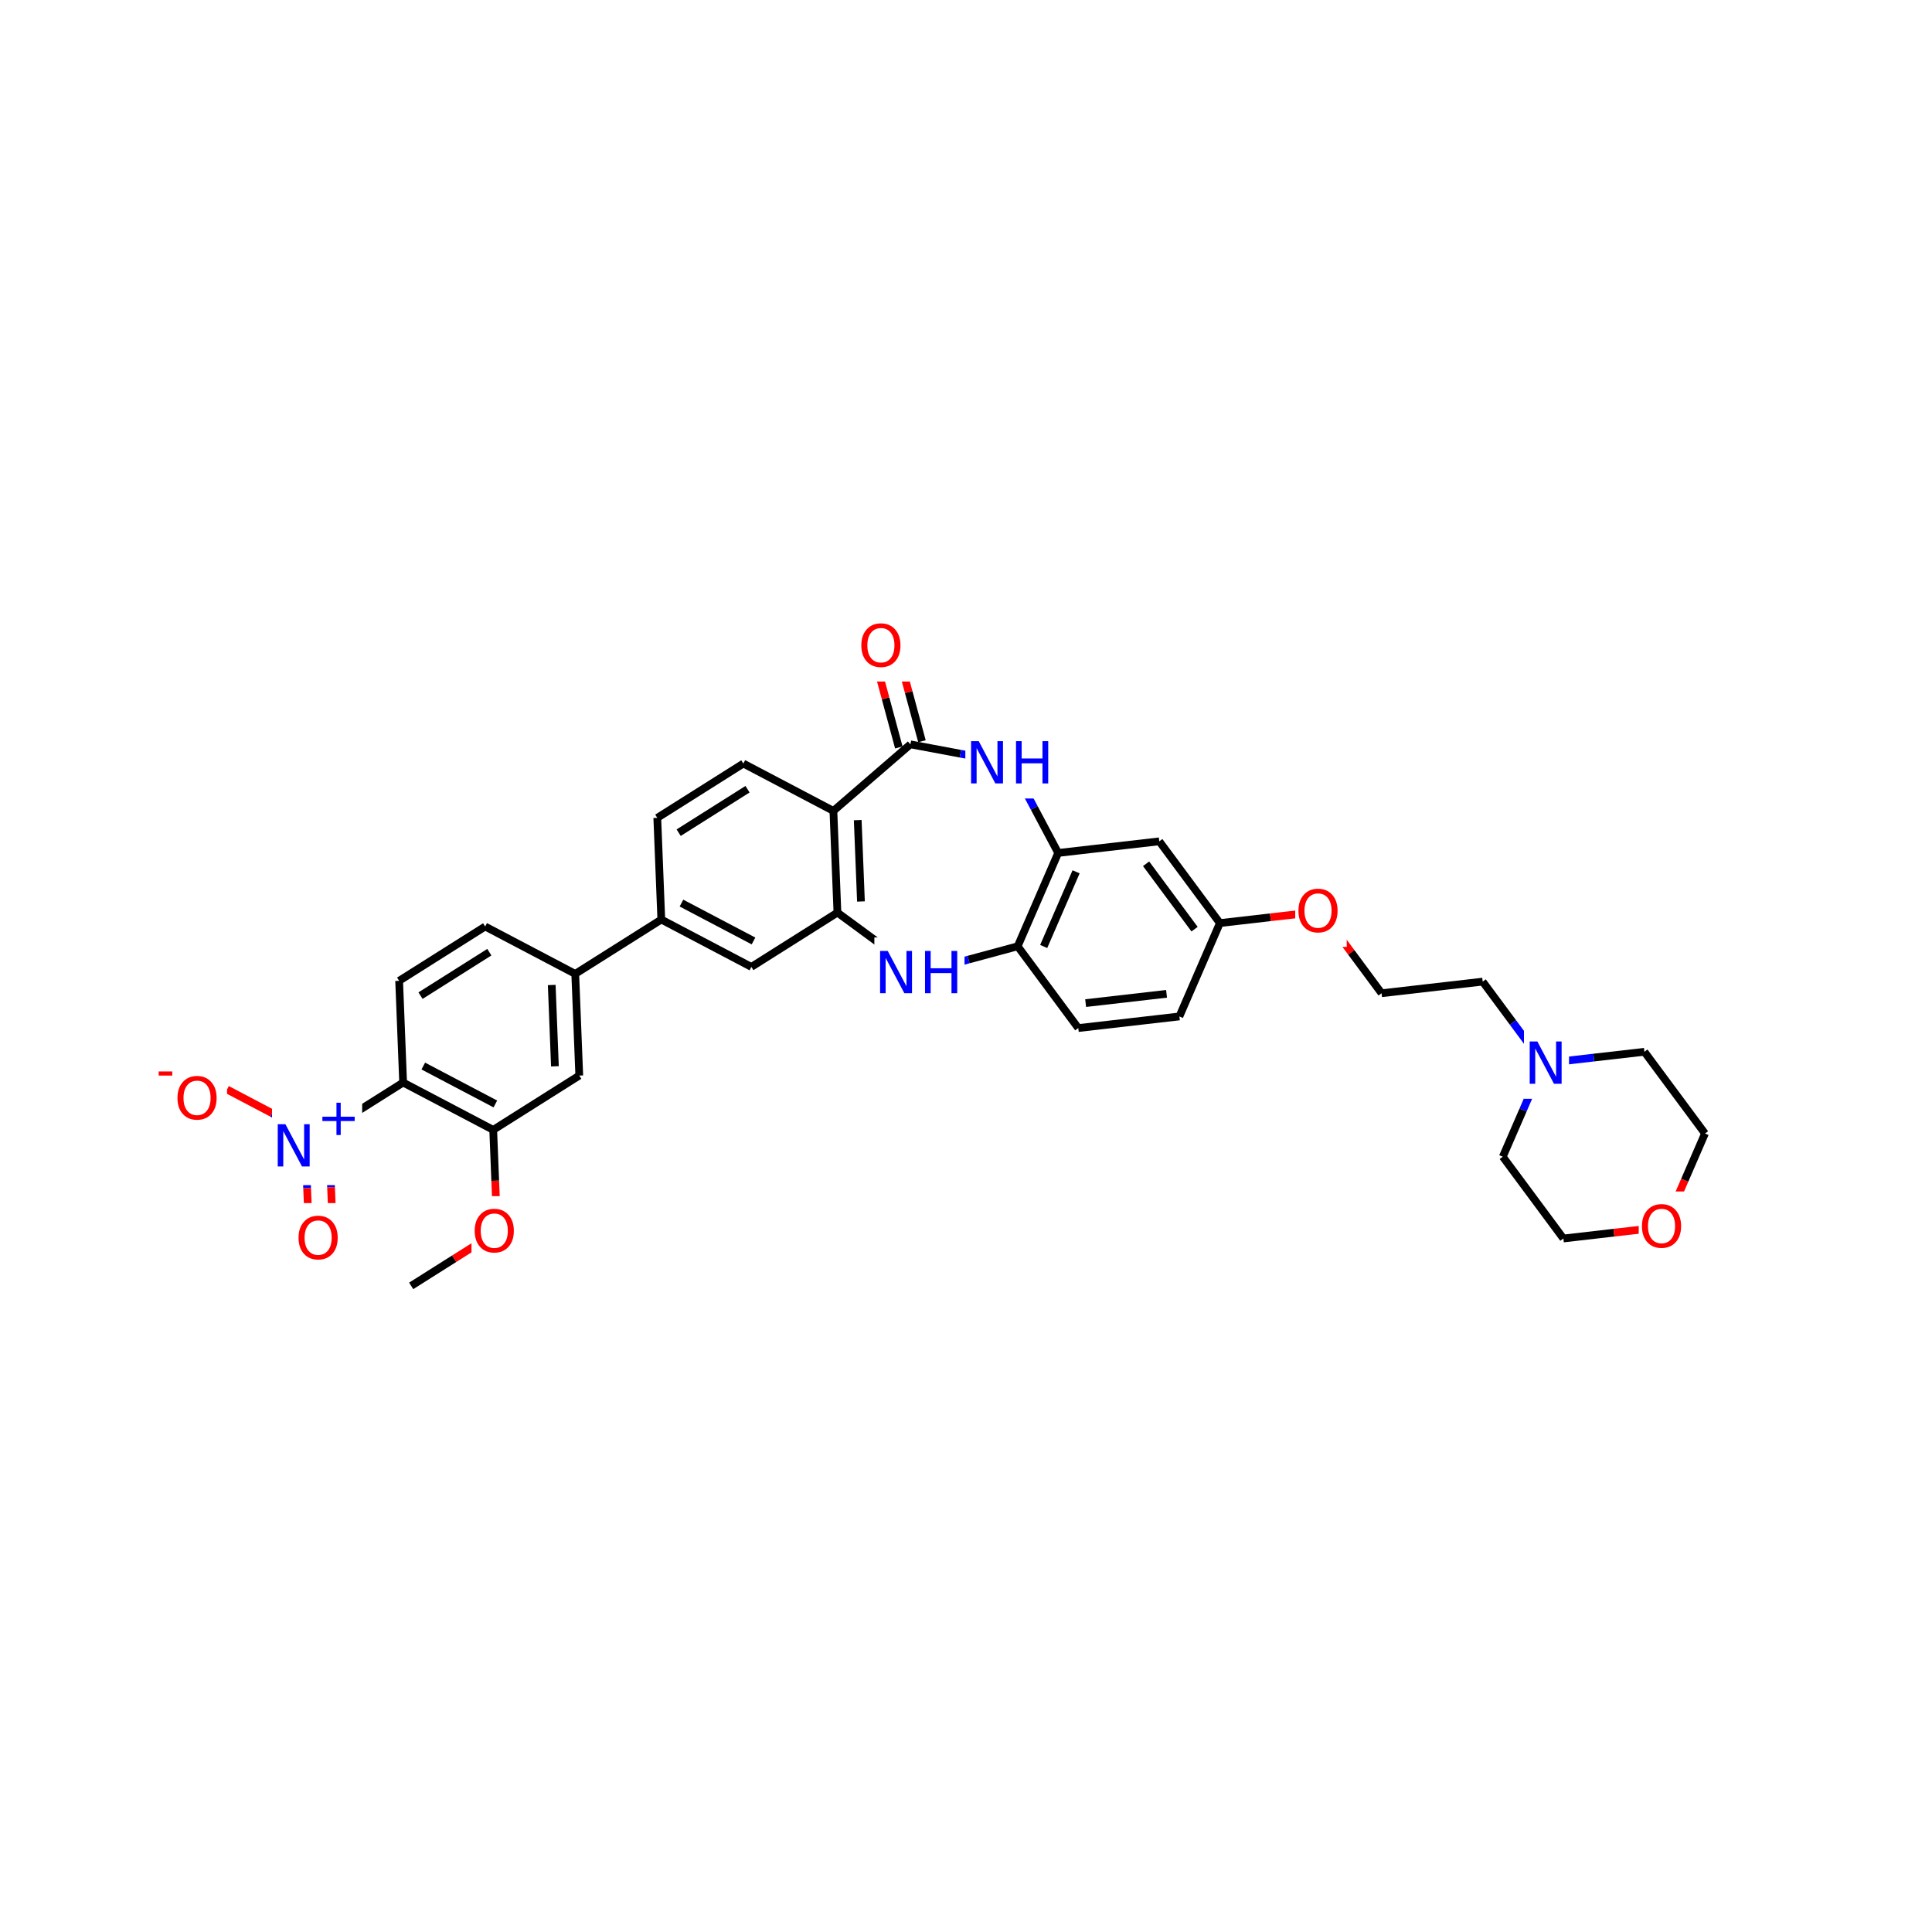
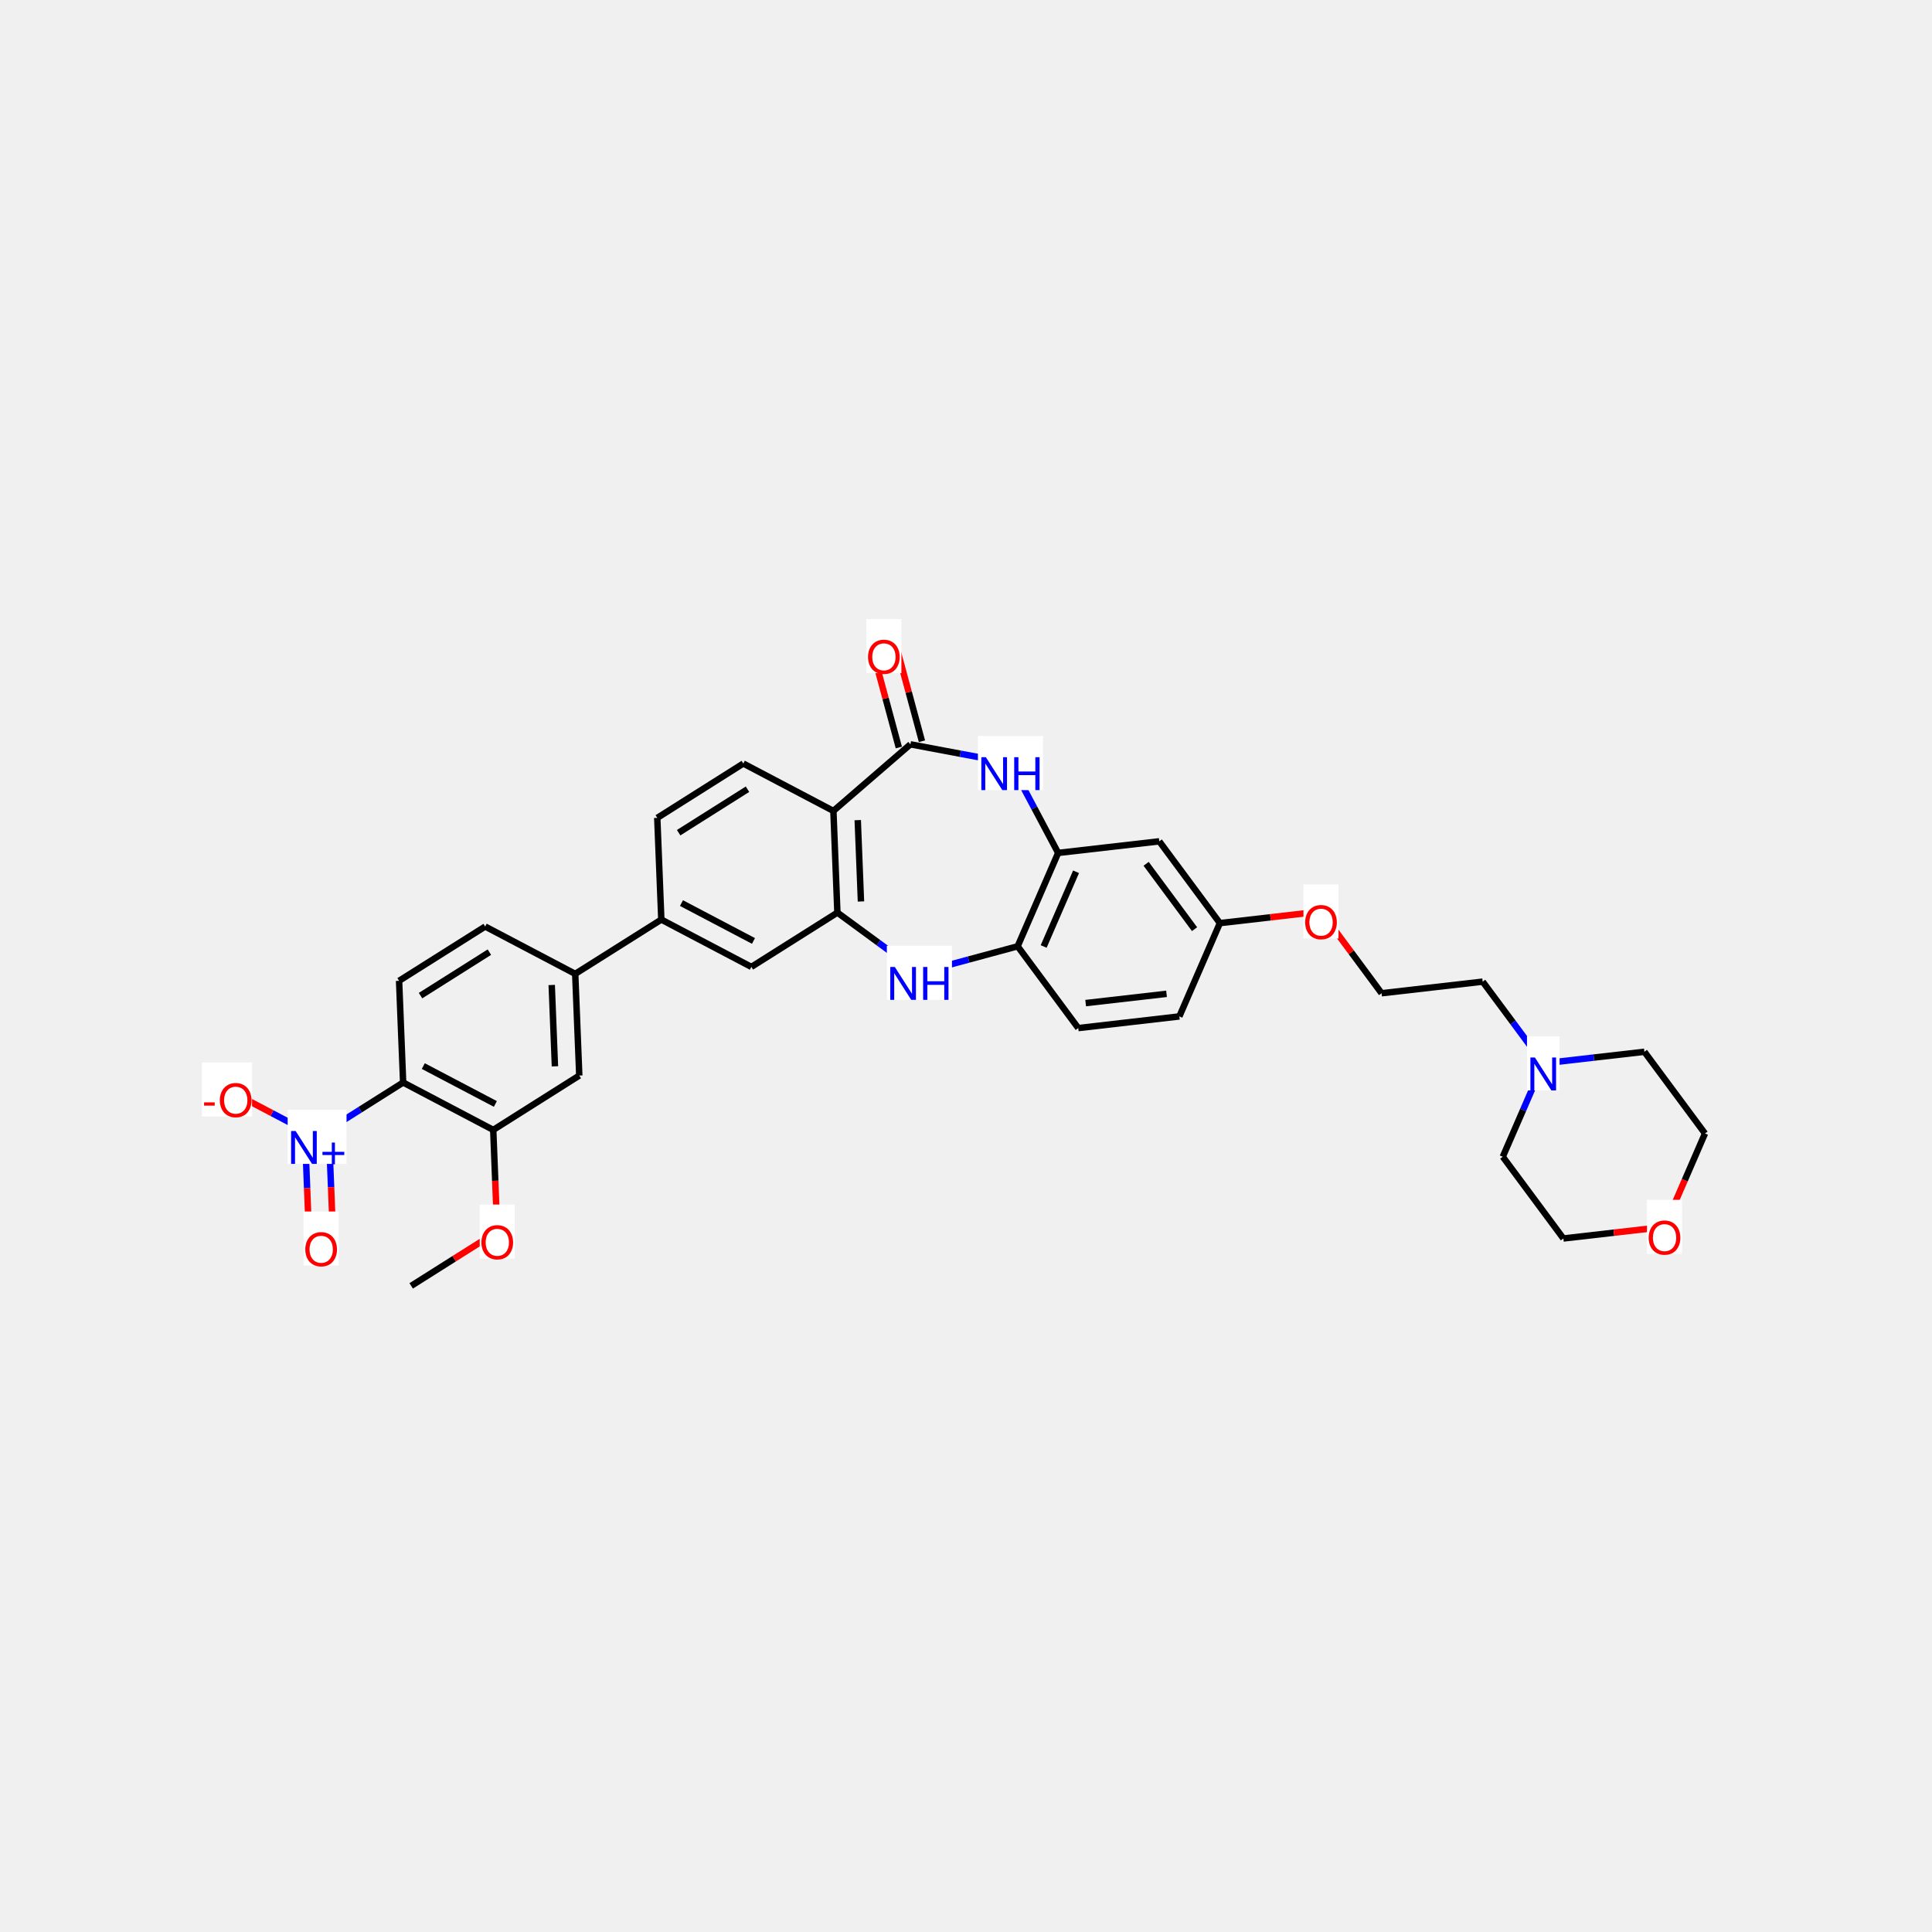
- <svg xmlns="http://www.w3.org/2000/svg" xmlns:xlink="http://www.w3.org/1999/xlink" width="300pt" height="300pt" viewBox="0 0 300 300">
-   <defs>
-     <symbol overflow="visible">
-       <path d="M.453 1.594v-7.938h4.5v7.938zm.5-.5h3.5v-6.938h-3.5zm0 0" />
-     </symbol>
-     <symbol overflow="visible" id="a">
-       <path d="M3.547-5.953c-.65 0-1.164.242-1.547.72-.375.48-.563 1.13-.563 1.952 0 .835.188 1.49.563 1.967.383.48.898.72 1.547.72.644 0 1.156-.24 1.53-.72.376-.476.564-1.132.564-1.968 0-.822-.187-1.474-.562-1.954-.375-.477-.887-.72-1.53-.72zm0-.734c.914 0 1.648.312 2.203.937.55.617.828 1.438.828 2.47 0 1.042-.277 1.87-.828 2.483-.555.617-1.29.922-2.203.922-.93 0-1.668-.305-2.22-.922C.774-1.41.5-2.237.5-3.28c0-1.033.273-1.853.828-2.47.55-.625 1.29-.938 2.22-.938zm0 0" />
-     </symbol>
-     <symbol overflow="visible" id="b">
-       <path d="M.89-6.563H2.08l2.906 5.485v-5.484h.86V0H4.656L1.75-5.484V0H.89zm0 0" />
-     </symbol>
-     <symbol overflow="visible" id="e">
-       <path d="M.89-6.563h.876v2.688H5v-2.688h.89V0H5v-3.125H1.766V0H.89zm0 0" />
-     </symbol>
-     <symbol overflow="visible">
-       <path d="M.406 1.422V-5.64h4V1.42zM.844.97h3.11v-6.157H.843zm0 0" />
-     </symbol>
-     <symbol overflow="visible" id="c">
-       <path d="M3.688-5.016v2.172h2.17v.672H3.69V0H3.03v-2.172H.845v-.672H3.03v-2.172zm0 0" />
-     </symbol>
-     <symbol overflow="visible" id="d">
-       <path d="M.39-2.516H2.5v.64H.39zm0 0" />
-     </symbol>
-   </defs>
+ <svg xmlns="http://www.w3.org/2000/svg" version="1.1" baseProfile="full" xml:space="preserve" width="300px" height="300px">
+   <line x1="63.85" y1="199.67" x2="70.53" y2="195.45" stroke="rgb(0,0,0)" stroke-width="1" />
+   <line x1="70.53" y1="195.45" x2="77.21" y2="191.24" stroke="rgb(255,0,0)" stroke-width="1" />
+   <line x1="77.21" y1="191.24" x2="76.90" y2="183.34" stroke="rgb(255,0,0)" stroke-width="1" />
+   <line x1="76.90" y1="183.34" x2="76.59" y2="175.45" stroke="rgb(0,0,0)" stroke-width="1" />
+   <polygon fill="rgb(255,255,255)" stroke="none" stroke-width="0" points="74.49,195.44 79.93,195.44 79.93,187.04 74.49,187.04 74.49,195.44" />
  <g>
-     <path fill="#fff" d="M0 0h300v300H0z" />
-     <path d="M63.848 199.672l6.68-4.22" stroke-width="1.2" stroke="#000" stroke-miterlimit="10" fill="none" />
-     <path d="M70.527 195.453l6.684-4.215M77.21 191.238l-.312-7.898" stroke-width="1.2" stroke="#f00" stroke-miterlimit="10" fill="none" />
-     <path d="M76.898 183.34l-.312-7.895" stroke-width="1.2" stroke="#000" stroke-miterlimit="10" fill="none" />
-     <path d="M73.21 185.738h8v11h-8zm0 0" fill="#fff" />
-     <use xlink:href="#a" x="73.211" y="194.401" fill="#f00" />
-     <path d="M76.586 175.445l-13.988-7.35M76.918 171.422l-11.19-5.887M89.95 167.012l-13.364 8.433M62.598 168.094l-6.68 4.215" stroke-width="1.2" stroke="#000" stroke-miterlimit="10" fill="none" />
-     <path d="M55.918 172.31l-6.68 4.217" stroke-width="1.2" stroke="#00f" stroke-miterlimit="10" fill="none" />
-     <path d="M62.598 168.094l-.62-15.793" stroke-width="1.2" stroke="#000" stroke-miterlimit="10" fill="none" />
-     <path d="M49.238 176.527l-6.996-3.675" stroke-width="1.2" stroke="#00f" stroke-miterlimit="10" fill="none" />
-     <path d="M42.242 172.852l-6.992-3.68" stroke-width="1.2" stroke="#f00" stroke-miterlimit="10" fill="none" />
-     <path d="M47.38 176.602l.31 7.894" stroke-width="1.2" stroke="#00f" stroke-miterlimit="10" fill="none" />
-     <path d="M47.69 184.496l.314 7.895" stroke-width="1.2" stroke="#f00" stroke-miterlimit="10" fill="none" />
-     <path d="M51.094 176.453l.312 7.895" stroke-width="1.2" stroke="#00f" stroke-miterlimit="10" fill="none" />
-     <path d="M51.406 184.348l.313 7.894" stroke-width="1.2" stroke="#f00" stroke-miterlimit="10" fill="none" />
-     <path d="M42.238 169.027h14v15h-14zm0 0" fill="#fff" />
-     <use xlink:href="#b" x="42.238" y="181.129" fill="#00f" />
-     <use xlink:href="#c" x="49.216" y="176.246" fill="#00f" />
-     <path d="M24.25 161.672h11v15h-11zm0 0" fill="#fff" />
-     <use xlink:href="#d" x="24.25" y="168.891" fill="#f00" />
-     <use xlink:href="#a" x="27.058" y="173.773" fill="#f00" />
-     <path d="M45.86 186.816h8v11h-8zm0 0" fill="#fff" />
-     <use xlink:href="#a" x="45.859" y="195.479" fill="#f00" />
-     <path d="M61.977 152.3l13.36-8.433M65.297 154.602l10.687-6.747M75.336 143.867l13.988 7.356M89.324 151.223l13.364-8.438M89.324 151.223l.625 15.79M85.672 152.95l.496 12.628M102.688 142.785l13.984 7.356M105.816 140.23l11.188 5.883M102.063 126.996l.624 15.79M116.672 150.14l13.363-8.433M130.035 141.707l-.625-15.793M133.688 139.98l-.5-12.632" stroke-width="1.2" stroke="#000" stroke-miterlimit="10" fill="none" />
-     <path d="M142.77 151.063l-6.368-4.68" stroke-width="1.2" stroke="#00f" stroke-miterlimit="10" fill="none" />
-     <path d="M136.402 146.383l-6.367-4.676M129.41 125.914l11.957-10.332M129.41 125.914l-13.984-7.352M141.367 115.582l7.766 1.453" stroke-width="1.2" stroke="#000" stroke-miterlimit="10" fill="none" />
-     <path d="M149.133 117.035l7.765 1.453" stroke-width="1.2" stroke="#00f" stroke-miterlimit="10" fill="none" />
-     <path d="M143.16 115.098l-2.058-7.63" stroke-width="1.2" stroke="#000" stroke-miterlimit="10" fill="none" />
-     <path d="M141.102 107.47l-2.063-7.626" stroke-width="1.2" stroke="#f00" stroke-miterlimit="10" fill="none" />
-     <path d="M139.57 116.066l-2.058-7.625" stroke-width="1.2" stroke="#000" stroke-miterlimit="10" fill="none" />
-     <path d="M137.512 108.44l-2.063-7.627" stroke-width="1.2" stroke="#f00" stroke-miterlimit="10" fill="none" />
-     <path d="M156.898 118.488l3.707 6.977" stroke-width="1.2" stroke="#00f" stroke-miterlimit="10" fill="none" />
-     <path d="M160.605 125.465l3.708 6.98" stroke-width="1.2" stroke="#000" stroke-miterlimit="10" fill="none" />
-     <path d="M149.898 112.988h14v11h-14zm0 0" fill="#fff" />
-     <g fill="#00f">
-       <use xlink:href="#b" x="149.898" y="121.651" />
-       <use xlink:href="#e" x="156.876" y="121.651" />
-     </g>
-     <path d="M164.313 132.445l-6.29 14.496M167.094 135.375l-5.03 11.594M180.012 130.64l-15.7 1.805M158.023 146.94l-7.628 2.06" stroke-width="1.2" stroke="#000" stroke-miterlimit="10" fill="none" />
-     <path d="M150.395 149l-7.625 2.063" stroke-width="1.2" stroke="#00f" stroke-miterlimit="10" fill="none" />
-     <path d="M158.023 146.94l9.41 12.697" stroke-width="1.2" stroke="#000" stroke-miterlimit="10" fill="none" />
-     <path d="M135.77 145.563h14v11h-14zm0 0" fill="#fff" />
-     <g fill="#00f">
-       <use xlink:href="#b" x="135.77" y="154.226" />
-       <use xlink:href="#e" x="142.747" y="154.226" />
-     </g>
-     <path d="M167.434 159.637l15.7-1.805M168.578 155.762l12.563-1.442M183.133 157.832l6.29-14.496M189.422 143.336l7.85-.902" stroke-width="1.2" stroke="#000" stroke-miterlimit="10" fill="none" />
-     <path d="M197.273 142.434l7.848-.9" stroke-width="1.2" stroke="#f00" stroke-miterlimit="10" fill="none" />
-     <path d="M189.422 143.336l-9.41-12.695M185.492 144.28l-7.527-10.155" stroke-width="1.2" stroke="#000" stroke-miterlimit="10" fill="none" />
-     <path d="M205.12 141.535l4.708 6.348" stroke-width="1.2" stroke="#f00" stroke-miterlimit="10" fill="none" />
-     <path d="M209.828 147.883l4.703 6.347" stroke-width="1.2" stroke="#000" stroke-miterlimit="10" fill="none" />
-     <path d="M201.12 136.035h8v11h-8zm0 0" fill="#fff" />
-     <use xlink:href="#a" x="201.121" y="144.698" fill="#f00" />
-     <path d="M214.53 154.23l15.7-1.804M230.23 152.426l4.704 6.347" stroke-width="1.2" stroke="#000" stroke-miterlimit="10" fill="none" />
-     <path d="M234.934 158.773l4.707 6.348M239.64 165.12l-3.144 7.25" stroke-width="1.2" stroke="#00f" stroke-miterlimit="10" fill="none" />
-     <path d="M236.496 172.37l-3.144 7.247M255.34 163.32l-7.852.9" stroke-width="1.2" stroke="#000" stroke-miterlimit="10" fill="none" />
-     <path d="M247.488 164.22l-7.847.9" stroke-width="1.2" stroke="#00f" stroke-miterlimit="10" fill="none" />
-     <path d="M236.64 159.62h7v11h-7zm0 0" fill="#fff" />
-     <use xlink:href="#b" x="236.641" y="168.284" fill="#00f" />
-     <path d="M233.352 179.617l9.41 12.696M242.762 192.313l7.85-.903" stroke-width="1.2" stroke="#000" stroke-miterlimit="10" fill="none" />
-     <path d="M250.613 191.41l7.848-.898M258.46 190.512l3.145-7.25" stroke-width="1.2" stroke="#f00" stroke-miterlimit="10" fill="none" />
-     <path d="M261.605 183.262l3.145-7.25" stroke-width="1.2" stroke="#000" stroke-miterlimit="10" fill="none" />
-     <path d="M254.46 185.012h8v11h-8zm0 0" fill="#fff" />
-     <use xlink:href="#a" x="254.461" y="193.675" fill="#f00" />
-     <path d="M264.75 176.012l-9.41-12.692" stroke-width="1.2" stroke="#000" stroke-miterlimit="10" fill="none" />
-     <path d="M133.246 94.828h8v11h-8zm0 0" fill="#fff" />
-     <use xlink:href="#a" x="133.246" y="103.491" fill="#f00" />
-     <path d="M115.426 118.563l-13.364 8.433M116.074 122.55l-10.69 6.747" stroke-width="1.2" stroke="#000" stroke-miterlimit="10" fill="none" />
+     <text font-family="helvetica" font-size="7.00" fill="rgb(255,0,0)" x="74.49" y="195.44">O</text>
  </g>
+   <line x1="76.59" y1="175.45" x2="62.60" y2="168.09" stroke="rgb(0,0,0)" stroke-width="1" />
+   <line x1="76.92" y1="171.42" x2="65.73" y2="165.54" stroke="rgb(0,0,0)" stroke-width="1" />
+   <line x1="89.95" y1="167.01" x2="76.59" y2="175.45" stroke="rgb(0,0,0)" stroke-width="1" />
+   <line x1="62.60" y1="168.09" x2="55.92" y2="172.31" stroke="rgb(0,0,0)" stroke-width="1" />
+   <line x1="55.92" y1="172.31" x2="49.24" y2="176.53" stroke="rgb(0,0,255)" stroke-width="1" />
+   <line x1="62.60" y1="168.09" x2="61.97" y2="152.30" stroke="rgb(0,0,0)" stroke-width="1" />
+   <line x1="49.24" y1="176.53" x2="42.24" y2="172.85" stroke="rgb(0,0,255)" stroke-width="1" />
+   <line x1="42.24" y1="172.85" x2="35.25" y2="169.17" stroke="rgb(255,0,0)" stroke-width="1" />
+   <line x1="47.38" y1="176.60" x2="47.69" y2="184.50" stroke="rgb(0,0,255)" stroke-width="1" />
+   <line x1="47.69" y1="184.50" x2="48.00" y2="192.39" stroke="rgb(255,0,0)" stroke-width="1" />
+   <line x1="51.09" y1="176.45" x2="51.41" y2="184.35" stroke="rgb(0,0,255)" stroke-width="1" />
+   <line x1="51.41" y1="184.35" x2="51.72" y2="192.24" stroke="rgb(255,0,0)" stroke-width="1" />
+   <polygon fill="rgb(255,255,255)" stroke="none" stroke-width="0" points="44.67,180.73 53.81,180.73 53.81,172.33 44.67,172.33 44.67,180.73" />
+   <g>
+     <text font-family="helvetica" font-size="7.00" fill="rgb(0,0,255)" x="44.67" y="180.73">N+</text>
+   </g>
+   <polygon fill="rgb(255,255,255)" stroke="none" stroke-width="0" points="31.36,173.37 39.14,173.37 39.14,164.97 31.36,164.97 31.36,173.37" />
+   <g>
+     <text font-family="helvetica" font-size="7.00" fill="rgb(255,0,0)" x="31.36" y="173.37">-O</text>
+   </g>
+   <polygon fill="rgb(255,255,255)" stroke="none" stroke-width="0" points="47.14,196.52 52.58,196.52 52.58,188.12 47.14,188.12 47.14,196.52" />
+   <g>
+     <text font-family="helvetica" font-size="7.00" fill="rgb(255,0,0)" x="47.14" y="196.52">O</text>
+   </g>
+   <line x1="61.97" y1="152.30" x2="75.34" y2="143.87" stroke="rgb(0,0,0)" stroke-width="1" />
+   <line x1="65.30" y1="154.60" x2="75.99" y2="147.85" stroke="rgb(0,0,0)" stroke-width="1" />
+   <line x1="75.34" y1="143.87" x2="89.32" y2="151.22" stroke="rgb(0,0,0)" stroke-width="1" />
+   <line x1="89.32" y1="151.22" x2="102.69" y2="142.79" stroke="rgb(0,0,0)" stroke-width="1" />
+   <line x1="89.32" y1="151.22" x2="89.95" y2="167.01" stroke="rgb(0,0,0)" stroke-width="1" />
+   <line x1="85.67" y1="152.95" x2="86.17" y2="165.58" stroke="rgb(0,0,0)" stroke-width="1" />
+   <line x1="102.69" y1="142.79" x2="116.67" y2="150.14" stroke="rgb(0,0,0)" stroke-width="1" />
+   <line x1="105.82" y1="140.23" x2="117.00" y2="146.11" stroke="rgb(0,0,0)" stroke-width="1" />
+   <line x1="102.06" y1="127.00" x2="102.69" y2="142.79" stroke="rgb(0,0,0)" stroke-width="1" />
+   <line x1="116.67" y1="150.14" x2="130.03" y2="141.71" stroke="rgb(0,0,0)" stroke-width="1" />
+   <line x1="130.03" y1="141.71" x2="129.41" y2="125.92" stroke="rgb(0,0,0)" stroke-width="1" />
+   <line x1="133.69" y1="139.98" x2="133.19" y2="127.35" stroke="rgb(0,0,0)" stroke-width="1" />
+   <line x1="142.77" y1="151.06" x2="136.40" y2="146.38" stroke="rgb(0,0,255)" stroke-width="1" />
+   <line x1="136.40" y1="146.38" x2="130.03" y2="141.71" stroke="rgb(0,0,0)" stroke-width="1" />
+   <line x1="129.41" y1="125.92" x2="141.37" y2="115.58" stroke="rgb(0,0,0)" stroke-width="1" />
+   <line x1="129.41" y1="125.92" x2="115.42" y2="118.56" stroke="rgb(0,0,0)" stroke-width="1" />
+   <line x1="141.37" y1="115.58" x2="149.13" y2="117.04" stroke="rgb(0,0,0)" stroke-width="1" />
+   <line x1="149.13" y1="117.04" x2="156.90" y2="118.49" stroke="rgb(0,0,255)" stroke-width="1" />
+   <line x1="143.16" y1="115.10" x2="141.10" y2="107.47" stroke="rgb(0,0,0)" stroke-width="1" />
+   <line x1="141.10" y1="107.47" x2="139.04" y2="99.84" stroke="rgb(255,0,0)" stroke-width="1" />
+   <line x1="139.57" y1="116.07" x2="137.51" y2="108.44" stroke="rgb(0,0,0)" stroke-width="1" />
+   <line x1="137.51" y1="108.44" x2="135.45" y2="100.81" stroke="rgb(255,0,0)" stroke-width="1" />
+   <line x1="156.90" y1="118.49" x2="160.61" y2="125.47" stroke="rgb(0,0,255)" stroke-width="1" />
+   <line x1="160.61" y1="125.47" x2="164.31" y2="132.44" stroke="rgb(0,0,0)" stroke-width="1" />
+   <polygon fill="rgb(255,255,255)" stroke="none" stroke-width="0" points="151.85,122.69 161.95,122.69 161.95,114.29 151.85,114.29 151.85,122.69" />
+   <g>
+     <text font-family="helvetica" font-size="7.00" fill="rgb(0,0,255)" x="151.85" y="122.69">NH</text>
+   </g>
+   <line x1="164.31" y1="132.44" x2="158.02" y2="146.94" stroke="rgb(0,0,0)" stroke-width="1" />
+   <line x1="167.09" y1="135.37" x2="162.06" y2="146.97" stroke="rgb(0,0,0)" stroke-width="1" />
+   <line x1="180.01" y1="130.64" x2="164.31" y2="132.44" stroke="rgb(0,0,0)" stroke-width="1" />
+   <line x1="158.02" y1="146.94" x2="150.40" y2="149.00" stroke="rgb(0,0,0)" stroke-width="1" />
+   <line x1="150.40" y1="149.00" x2="142.77" y2="151.06" stroke="rgb(0,0,255)" stroke-width="1" />
+   <line x1="158.02" y1="146.94" x2="167.43" y2="159.64" stroke="rgb(0,0,0)" stroke-width="1" />
+   <polygon fill="rgb(255,255,255)" stroke="none" stroke-width="0" points="137.71,155.26 147.82,155.26 147.82,146.86 137.71,146.86 137.71,155.26" />
+   <g>
+     <text font-family="helvetica" font-size="7.00" fill="rgb(0,0,255)" x="137.71" y="155.26">NH</text>
+   </g>
+   <line x1="167.43" y1="159.64" x2="183.13" y2="157.83" stroke="rgb(0,0,0)" stroke-width="1" />
+   <line x1="168.58" y1="155.76" x2="181.14" y2="154.32" stroke="rgb(0,0,0)" stroke-width="1" />
+   <line x1="183.13" y1="157.83" x2="189.42" y2="143.34" stroke="rgb(0,0,0)" stroke-width="1" />
+   <line x1="189.42" y1="143.34" x2="197.27" y2="142.44" stroke="rgb(0,0,0)" stroke-width="1" />
+   <line x1="197.27" y1="142.44" x2="205.12" y2="141.53" stroke="rgb(255,0,0)" stroke-width="1" />
+   <line x1="189.42" y1="143.34" x2="180.01" y2="130.64" stroke="rgb(0,0,0)" stroke-width="1" />
+   <line x1="185.49" y1="144.28" x2="177.97" y2="134.13" stroke="rgb(0,0,0)" stroke-width="1" />
+   <line x1="205.12" y1="141.53" x2="209.83" y2="147.88" stroke="rgb(255,0,0)" stroke-width="1" />
+   <line x1="209.83" y1="147.88" x2="214.53" y2="154.23" stroke="rgb(0,0,0)" stroke-width="1" />
+   <polygon fill="rgb(255,255,255)" stroke="none" stroke-width="0" points="202.40,145.73 207.84,145.73 207.84,137.33 202.40,137.33 202.40,145.73" />
+   <g>
+     <text font-family="helvetica" font-size="7.00" fill="rgb(255,0,0)" x="202.40" y="145.73">O</text>
+   </g>
+   <line x1="214.53" y1="154.23" x2="230.23" y2="152.43" stroke="rgb(0,0,0)" stroke-width="1" />
+   <line x1="230.23" y1="152.43" x2="234.94" y2="158.77" stroke="rgb(0,0,0)" stroke-width="1" />
+   <line x1="234.94" y1="158.77" x2="239.64" y2="165.12" stroke="rgb(0,0,255)" stroke-width="1" />
+   <line x1="239.64" y1="165.12" x2="236.50" y2="172.37" stroke="rgb(0,0,255)" stroke-width="1" />
+   <line x1="236.50" y1="172.37" x2="233.35" y2="179.62" stroke="rgb(0,0,0)" stroke-width="1" />
+   <line x1="255.34" y1="163.32" x2="247.49" y2="164.22" stroke="rgb(0,0,0)" stroke-width="1" />
+   <line x1="247.49" y1="164.22" x2="239.64" y2="165.12" stroke="rgb(0,0,255)" stroke-width="1" />
+   <polygon fill="rgb(255,255,255)" stroke="none" stroke-width="0" points="237.11,169.32 242.17,169.32 242.17,160.92 237.11,160.92 237.11,169.32" />
+   <g>
+     <text font-family="helvetica" font-size="7.00" fill="rgb(0,0,255)" x="237.11" y="169.32">N</text>
+   </g>
+   <line x1="233.35" y1="179.62" x2="242.76" y2="192.31" stroke="rgb(0,0,0)" stroke-width="1" />
+   <line x1="242.76" y1="192.31" x2="250.61" y2="191.41" stroke="rgb(0,0,0)" stroke-width="1" />
+   <line x1="250.61" y1="191.41" x2="258.46" y2="190.51" stroke="rgb(255,0,0)" stroke-width="1" />
+   <line x1="258.46" y1="190.51" x2="261.61" y2="183.26" stroke="rgb(255,0,0)" stroke-width="1" />
+   <line x1="261.61" y1="183.26" x2="264.75" y2="176.01" stroke="rgb(0,0,0)" stroke-width="1" />
+   <polygon fill="rgb(255,255,255)" stroke="none" stroke-width="0" points="255.74,194.71 261.18,194.71 261.18,186.31 255.74,186.31 255.74,194.71" />
+   <g>
+     <text font-family="helvetica" font-size="7.00" fill="rgb(255,0,0)" x="255.74" y="194.71">O</text>
+   </g>
+   <line x1="264.75" y1="176.01" x2="255.34" y2="163.32" stroke="rgb(0,0,0)" stroke-width="1" />
+   <polygon fill="rgb(255,255,255)" stroke="none" stroke-width="0" points="134.52,104.53 139.97,104.53 139.97,96.13 134.52,96.13 134.52,104.53" />
+   <g>
+     <text font-family="helvetica" font-size="7.00" fill="rgb(255,0,0)" x="134.52" y="104.53">O</text>
+   </g>
+   <line x1="115.42" y1="118.56" x2="102.06" y2="127.00" stroke="rgb(0,0,0)" stroke-width="1" />
+   <line x1="116.07" y1="122.55" x2="105.38" y2="129.30" stroke="rgb(0,0,0)" stroke-width="1" />
</svg>
